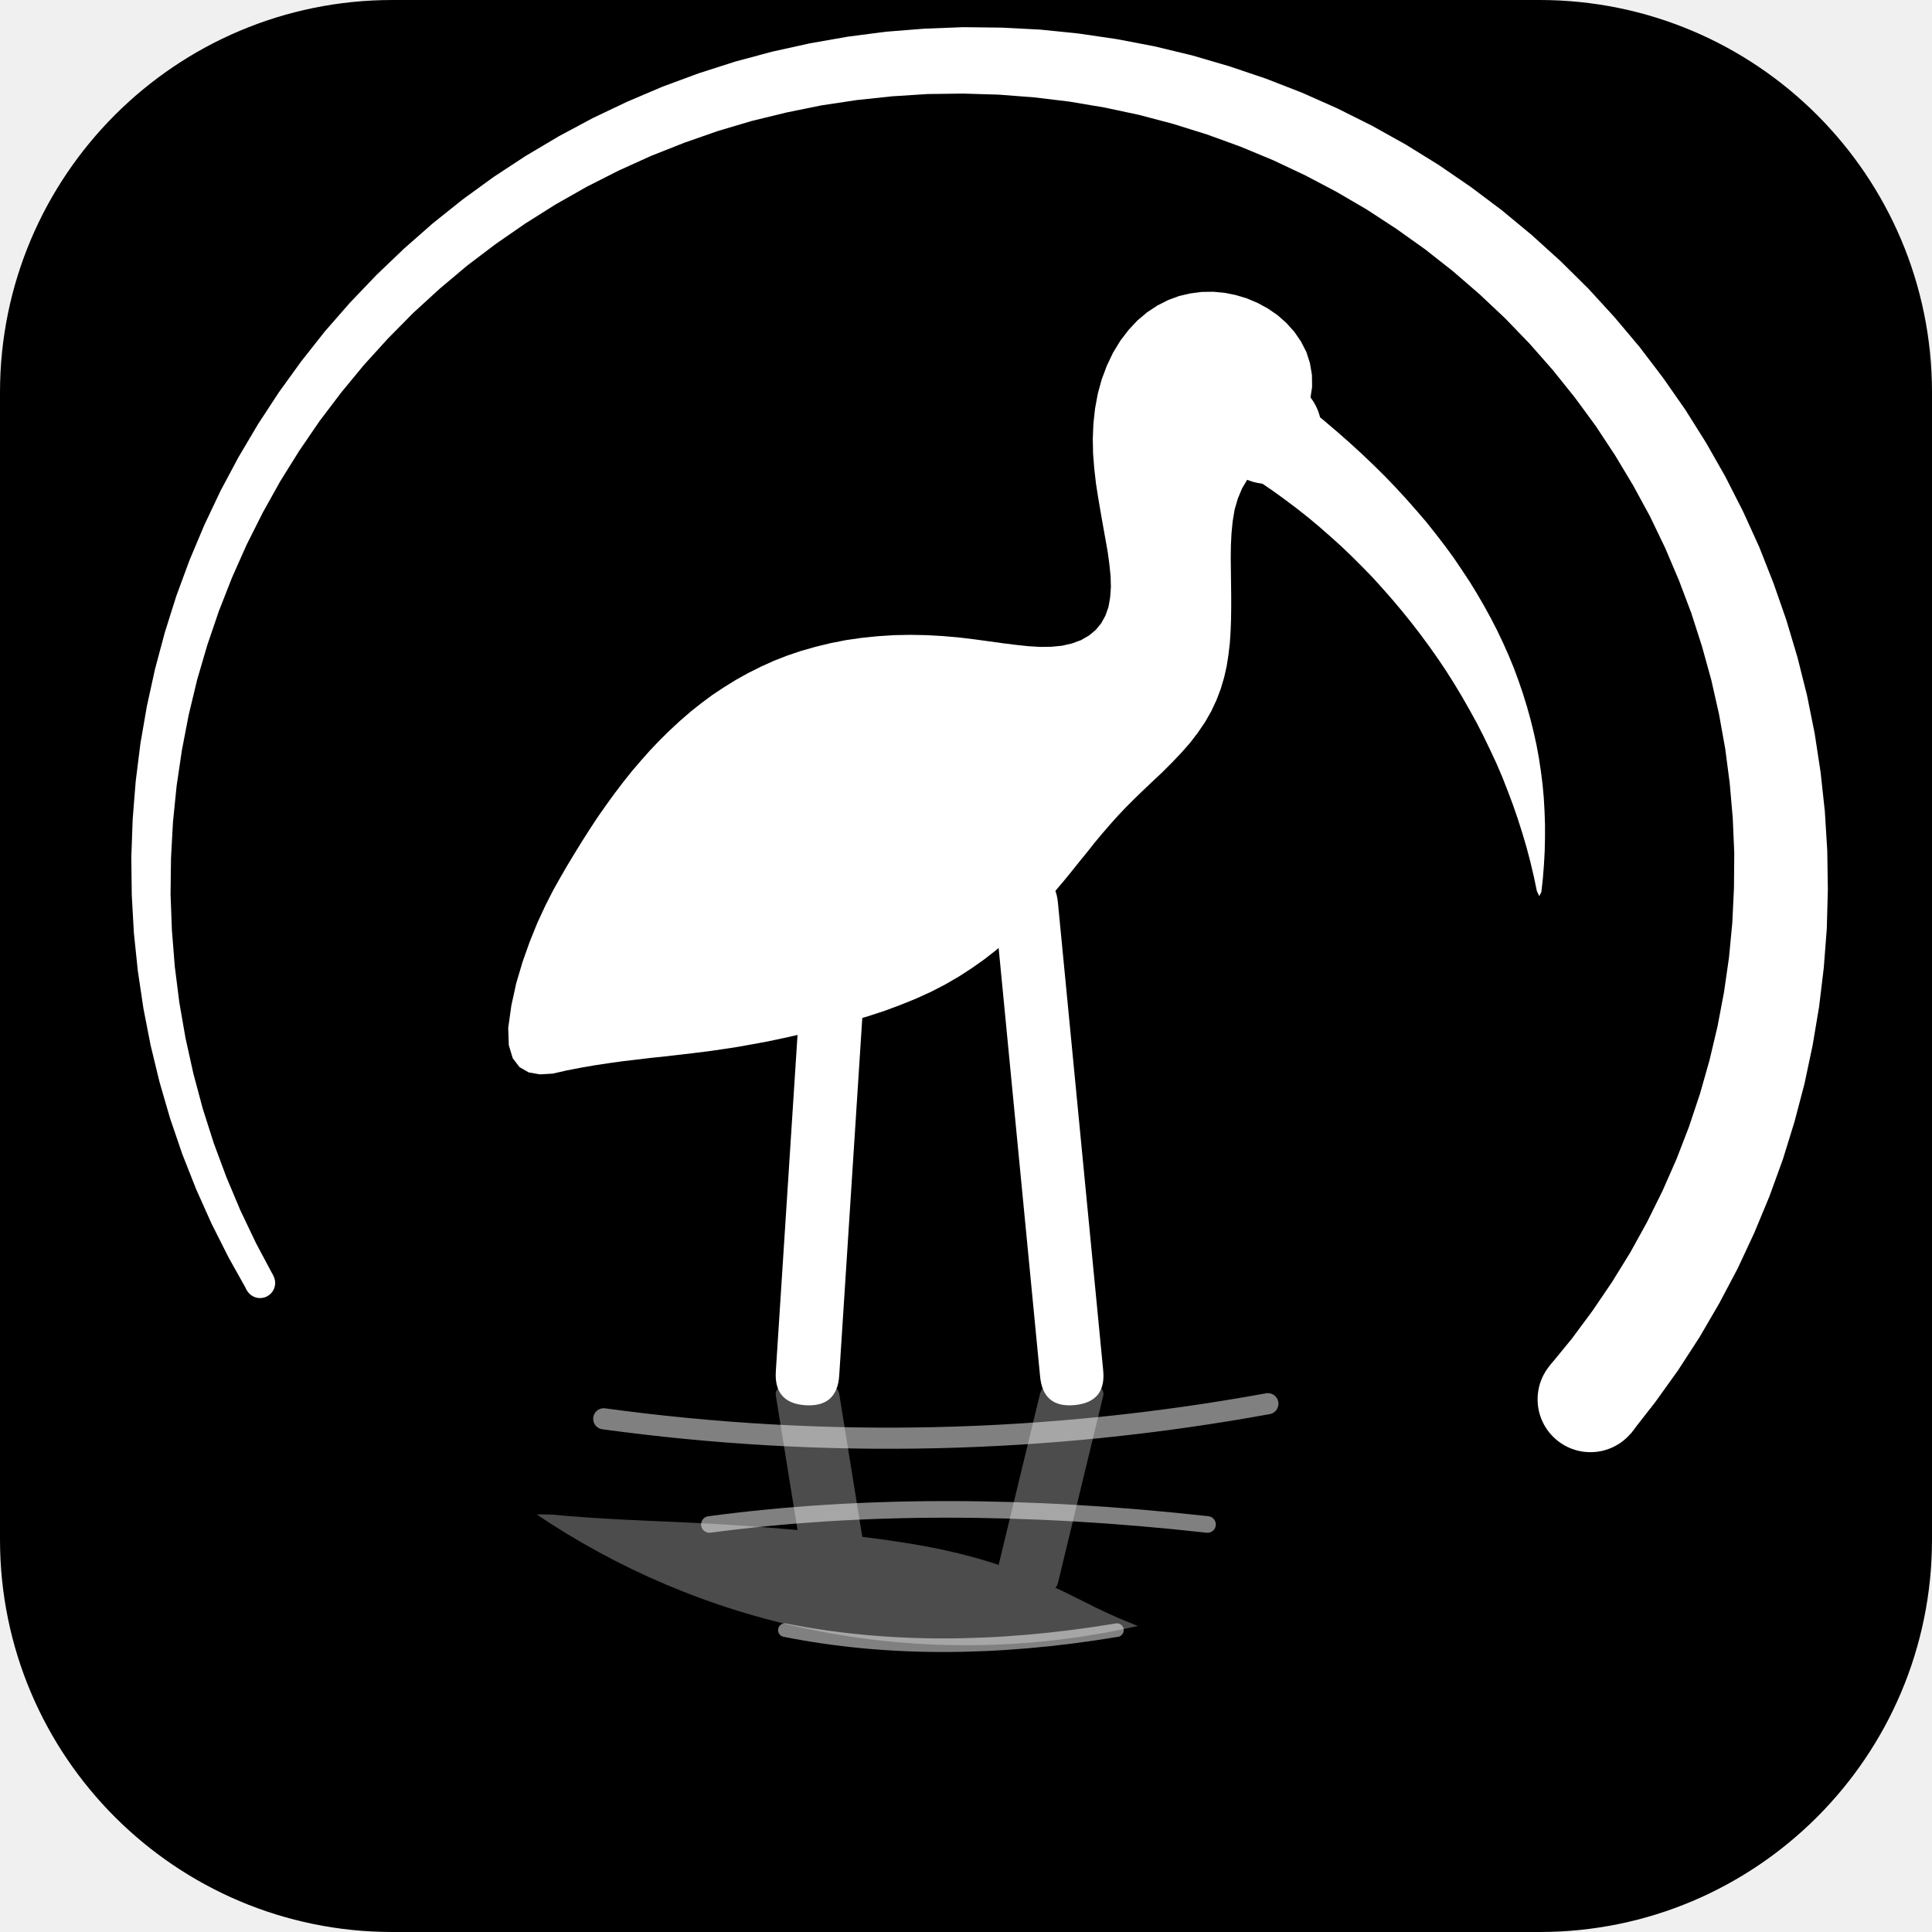
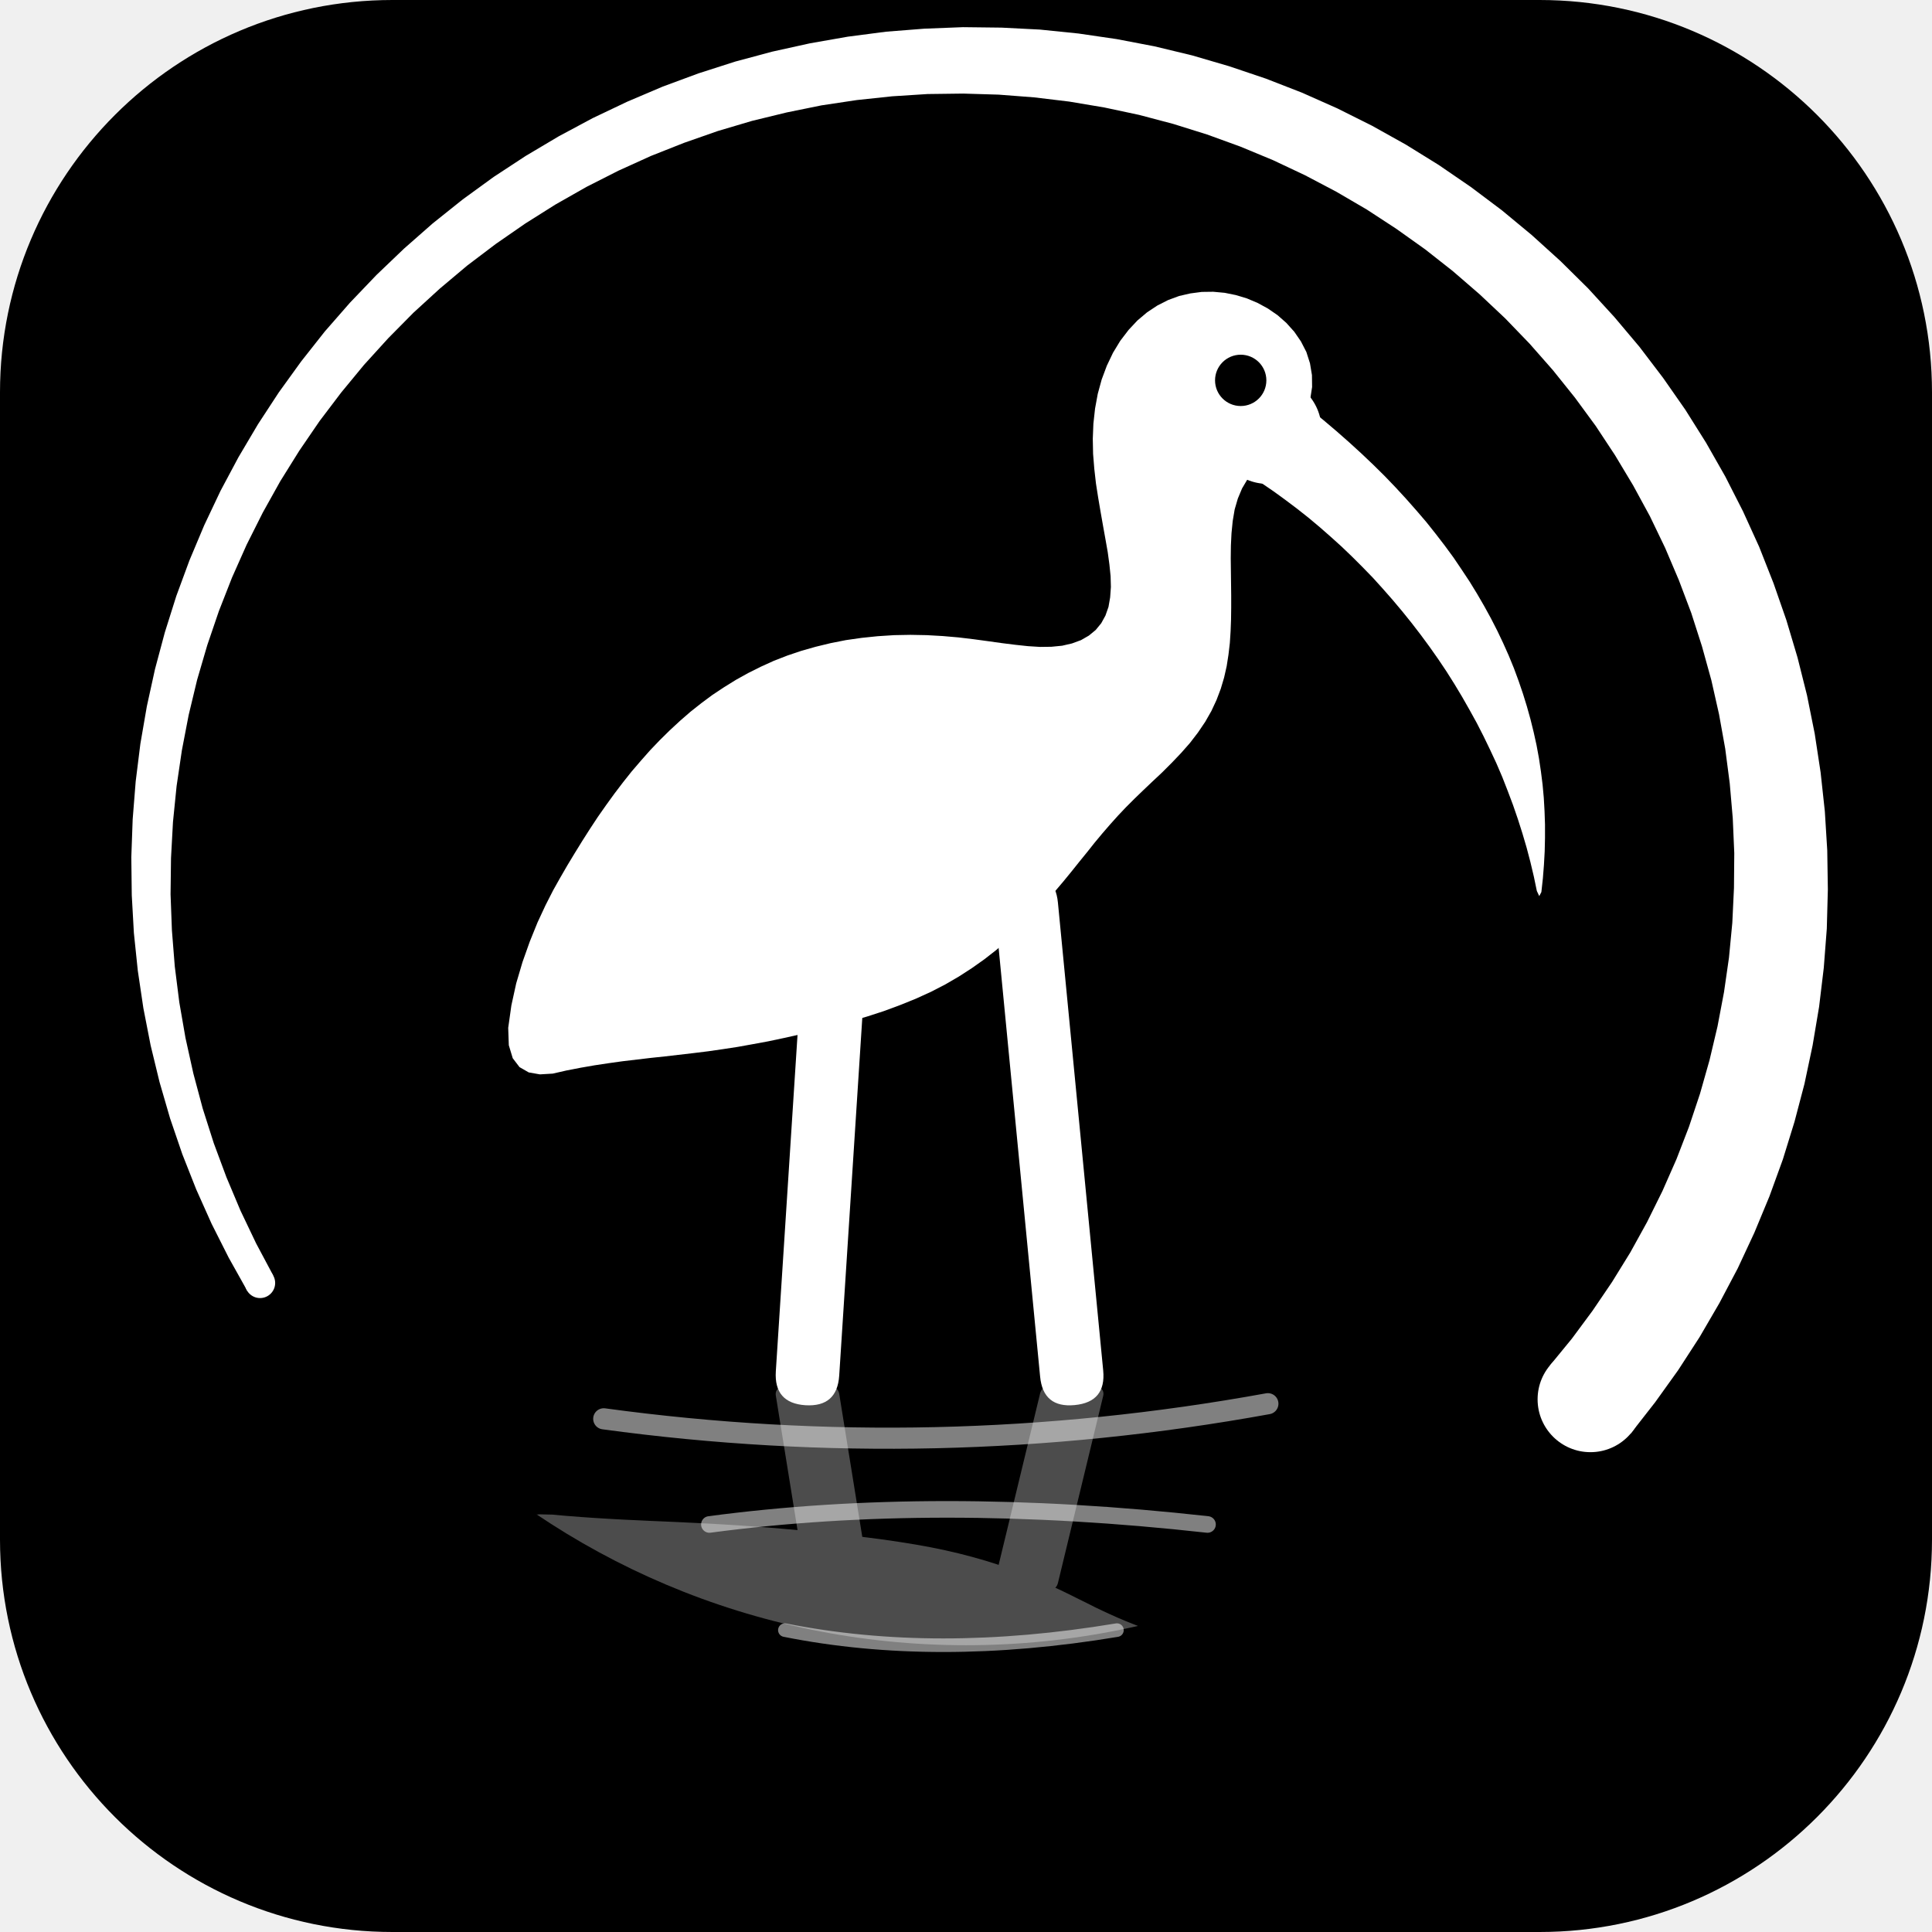
<svg xmlns="http://www.w3.org/2000/svg" viewBox="0 0 128 128">
  <rect width="128" height="128" rx="26" fill="#000000" />
  <defs>
    <clipPath id="wbk1">
      <circle cx="64" cy="58" r="51" />
    </clipPath>
    <clipPath id="rfk1">
      <path d="M0 92H128V128H0Z" />
    </clipPath>
  </defs>
  <path d="M16.37 85.50 L15.15 83.32 L14.02 81.08 L13.00 78.80 L12.08 76.47 L11.27 74.10 L10.57 71.69 L9.98 69.26 L9.50 66.80 L9.13 64.31 L8.87 61.81 L8.73 59.31 L8.70 56.79 L8.79 54.28 L8.99 51.77 L9.30 49.28 L9.73 46.79 L10.27 44.33 L10.92 41.90 L11.68 39.49 L12.55 37.13 L13.53 34.80 L14.61 32.52 L15.80 30.29 L17.09 28.11 L18.47 26.00 L19.95 23.95 L21.52 21.96 L23.19 20.05 L24.94 18.22 L26.77 16.47 L28.67 14.80 L30.66 13.21 L32.71 11.72 L34.83 10.33 L37.02 9.03 L39.26 7.83 L41.55 6.74 L43.90 5.74 L46.28 4.86 L48.71 4.08 L51.17 3.42 L53.66 2.87 L56.17 2.43 L58.70 2.10 L61.24 1.90 L63.80 1.80 L66.35 1.83 L68.90 1.96 L71.45 2.22 L73.98 2.59 L76.49 3.07 L78.98 3.67 L81.44 4.39 L83.87 5.21 L86.26 6.14 L88.60 7.18 L90.90 8.33 L93.14 9.58 L95.32 10.93 L97.45 12.39 L99.50 13.93 L101.48 15.57 L103.39 17.30 L105.22 19.11 L106.96 21.01 L108.62 22.98 L110.18 25.03 L111.66 27.15 L113.03 29.33 L114.31 31.58 L115.48 33.88 L116.55 36.23 L117.50 38.64 L118.35 41.08 L119.09 43.56 L119.72 46.07 L120.23 48.61 L120.62 51.17 L120.90 53.75 L121.06 56.34 L121.10 58.93 L121.03 61.53 L120.83 64.12 L120.52 66.70 L120.09 69.26 L119.55 71.81 L118.89 74.32 L118.12 76.81 L117.23 79.26 L116.23 81.67 L115.13 84.03 L113.91 86.34 L112.60 88.59 L111.18 90.78 L109.66 92.90 L108.05 94.96 L102.69 90.46 L104.14 88.69 L105.51 86.84 L106.80 84.94 L108.01 82.98 L109.12 80.97 L110.14 78.91 L111.07 76.80 L111.90 74.65 L112.63 72.46 L113.26 70.24 L113.79 68.00 L114.22 65.73 L114.55 63.44 L114.77 61.14 L114.88 58.83 L114.90 56.52 L114.80 54.21 L114.60 51.90 L114.30 49.60 L113.89 47.32 L113.38 45.06 L112.76 42.82 L112.05 40.61 L111.23 38.44 L110.32 36.30 L109.31 34.20 L108.20 32.16 L107.00 30.16 L105.72 28.22 L104.34 26.34 L102.88 24.52 L101.34 22.77 L99.72 21.09 L98.02 19.49 L96.25 17.96 L94.42 16.52 L92.51 15.16 L90.55 13.88 L88.53 12.70 L86.46 11.61 L84.34 10.61 L82.17 9.71 L79.97 8.91 L77.73 8.21 L75.46 7.61 L73.16 7.12 L70.84 6.73 L68.51 6.45 L66.16 6.27 L63.81 6.20 L61.46 6.23 L59.11 6.38 L56.76 6.63 L54.43 6.98 L52.12 7.45 L49.82 8.01 L47.56 8.68 L45.33 9.46 L43.13 10.33 L40.97 11.31 L38.86 12.38 L36.80 13.55 L34.80 14.81 L32.85 16.16 L30.96 17.59 L29.14 19.12 L27.39 20.72 L25.72 22.41 L24.12 24.17 L22.61 26.00 L21.17 27.90 L19.83 29.86 L18.57 31.88 L17.41 33.96 L16.34 36.09 L15.37 38.27 L14.50 40.49 L13.73 42.75 L13.06 45.04 L12.50 47.37 L12.05 49.71 L11.70 52.08 L11.46 54.46 L11.33 56.85 L11.30 59.25 L11.39 61.64 L11.58 64.03 L11.88 66.41 L12.29 68.77 L12.81 71.12 L13.43 73.44 L14.16 75.73 L15.00 77.99 L15.93 80.20 L16.97 82.38 L18.10 84.50Z" fill="#ffffff" fill-opacity="1" />
  <circle cx="17.23" cy="85.00" r="1.00" fill="#ffffff" fill-opacity="1" />
  <circle cx="105.37" cy="92.71" r="3.50" fill="#ffffff" fill-opacity="1" />
  <g clip-path="url(#wbk1)">
    <g clip-path="url(#rfk1)" opacity="0.3">
      <g transform="translate(0 128.8) scale(1 -.4)">
        <g>
          <path d="M33.88 66.61 L34.20 65.15 L34.62 63.73 L35.10 62.38 L35.61 61.12 L36.14 59.98 L36.65 58.98 L37.11 58.16 L37.59 57.33 L38.08 56.52 L38.58 55.71 L39.09 54.91 L39.61 54.12 L40.15 53.35 L40.70 52.59 L41.27 51.84 L41.85 51.11 L42.46 50.40 L43.07 49.71 L43.71 49.04 L44.37 48.39 L45.05 47.76 L45.74 47.16 L46.46 46.59 L47.20 46.04 L47.97 45.53 L48.76 45.04 L49.57 44.59 L50.41 44.17 L51.27 43.78 L52.17 43.43 L53.09 43.12 L54.04 42.85 L55.03 42.61 L56.04 42.41 L57.09 42.26 L58.15 42.15 L59.24 42.08 L60.32 42.06 L61.40 42.08 L62.46 42.14 L63.50 42.23 L64.50 42.35 L65.46 42.48 L66.39 42.61 L67.27 42.72 L68.11 42.81 L68.91 42.86 L69.66 42.85 L70.37 42.78 L71.02 42.63 L71.62 42.41 L72.14 42.11 L72.59 41.74 L72.96 41.29 L73.24 40.78 L73.44 40.21 L73.55 39.58 L73.60 38.89 L73.58 38.17 L73.50 37.39 L73.39 36.58 L73.24 35.73 L73.08 34.84 L72.92 33.93 L72.76 32.99 L72.61 32.03 L72.50 31.06 L72.42 30.07 L72.40 29.07 L72.44 28.07 L72.55 27.07 L72.73 26.09 L72.99 25.14 L73.33 24.23 L73.74 23.37 L74.22 22.58 L74.77 21.86 L75.36 21.23 L76.00 20.69 L76.68 20.24 L77.39 19.88 L78.12 19.61 L78.86 19.44 L79.62 19.34 L80.38 19.33 L81.14 19.40 L81.88 19.55 L82.61 19.77 L83.32 20.07 L84.00 20.44 L84.64 20.88 L85.22 21.39 L85.75 21.98 L86.19 22.62 L86.55 23.32 L86.79 24.07 L86.92 24.85 L86.93 25.64 L86.81 26.42 L86.58 27.17 L86.23 27.88 L85.79 28.53 L85.28 29.12 L84.72 29.67 L84.16 30.18 L83.61 30.69 L83.10 31.20 L82.65 31.75 L82.29 32.36 L82.01 33.03 L81.80 33.75 L81.67 34.52 L81.59 35.33 L81.55 36.15 L81.54 36.99 L81.55 37.81 L81.56 38.63 L81.57 39.44 L81.57 40.25 L81.56 41.04 L81.53 41.83 L81.48 42.60 L81.39 43.37 L81.27 44.14 L81.10 44.89 L80.88 45.63 L80.60 46.37 L80.26 47.10 L79.85 47.82 L79.37 48.53 L78.84 49.22 L78.25 49.89 L77.63 50.54 L77.00 51.17 L76.36 51.77 L75.75 52.35 L75.16 52.92 L74.59 53.49 L74.06 54.05 L73.54 54.63 L73.03 55.22 L72.53 55.82 L72.03 56.45 L71.51 57.09 L70.99 57.74 L70.45 58.40 L69.89 59.06 L69.30 59.73 L68.70 60.39 L68.07 61.05 L67.40 61.70 L66.71 62.34 L65.98 62.96 L65.21 63.56 L64.39 64.14 L63.54 64.69 L62.63 65.22 L61.68 65.71 L60.67 66.17 L59.63 66.59 L58.55 66.99 L57.44 67.35 L56.32 67.68 L55.20 67.99 L54.10 68.27 L53.01 68.53 L51.94 68.77 L50.90 68.99 L49.87 69.18 L48.87 69.36 L47.89 69.51 L46.92 69.65 L45.95 69.77 L45.00 69.88 L44.05 69.99 L43.11 70.09 L42.18 70.20 L41.25 70.31 L40.32 70.44 L39.39 70.58 L38.47 70.74 L37.54 70.92 L36.62 71.13 L35.77 71.18 L35.03 71.05 L34.42 70.70 L33.97 70.11 L33.71 69.25 L33.67 68.10Z" fill="#ffffff" fill-opacity="1" />
          <path d="M83.65 27.23 L84.96 25.70 L85.89 26.41 L86.80 27.12 L87.69 27.84 L88.55 28.57 L89.38 29.30 L90.19 30.04 L90.97 30.78 L91.73 31.53 L92.46 32.29 L93.16 33.05 L93.84 33.82 L94.50 34.59 L95.12 35.37 L95.72 36.15 L96.30 36.94 L96.84 37.74 L97.37 38.54 L97.86 39.34 L98.33 40.15 L98.78 40.97 L99.20 41.79 L99.59 42.61 L99.96 43.44 L100.30 44.27 L100.61 45.11 L100.90 45.96 L101.16 46.80 L101.40 47.66 L101.61 48.51 L101.80 49.37 L101.96 50.24 L102.09 51.11 L102.20 51.98 L102.28 52.86 L102.33 53.74 L102.36 54.62 L102.36 55.51 L102.34 56.40 L102.29 57.30 L102.22 58.19 L102.12 59.10 L101.98 59.37 L101.82 59.03 L101.62 58.07 L101.39 57.10 L101.14 56.15 L100.86 55.20 L100.56 54.26 L100.24 53.33 L99.89 52.40 L99.53 51.48 L99.14 50.57 L98.72 49.67 L98.29 48.78 L97.84 47.90 L97.36 47.03 L96.87 46.17 L96.36 45.32 L95.83 44.48 L95.28 43.66 L94.71 42.85 L94.12 42.05 L93.52 41.27 L92.90 40.50 L92.27 39.75 L91.62 39.01 L90.96 38.28 L90.28 37.58 L89.59 36.89 L88.88 36.21 L88.16 35.56 L87.43 34.92 L86.69 34.30 L85.93 33.70 L85.16 33.12 L84.39 32.56 L83.60 32.02 L82.80 31.50 L82.94 29.17Z" fill="#ffffff" fill-opacity="1" />
          <circle cx="84.00" cy="28.50" r="3.56" fill="#ffffff" fill-opacity="1" />
          <path d="M57.60,60.14 L55.60,91.14 Q55.46,93.23 53.36,93.10 L53.36,93.10 Q51.27,92.96 51.40,90.86 L53.40,59.86 Q53.54,57.77 55.64,57.90 L55.64,57.90 Q57.73,58.04 57.60,60.14Z" fill="#ffffff" fill-opacity="1" />
          <path d="M70.09,59.80 L73.09,90.80 Q73.29,92.89 71.20,93.09 L71.20,93.09 Q69.11,93.29 68.91,91.20 L65.91,60.20 Q65.71,58.11 67.80,57.91 L67.80,57.91 Q69.89,57.71 70.09,59.80Z" fill="#ffffff" fill-opacity="1" />
        </g>
      </g>
    </g>
  </g>
  <g>
    <path d="M33.88 66.61 L34.20 65.15 L34.62 63.73 L35.10 62.38 L35.61 61.12 L36.14 59.98 L36.65 58.98 L37.11 58.16 L37.59 57.33 L38.08 56.52 L38.58 55.71 L39.09 54.91 L39.61 54.12 L40.15 53.35 L40.70 52.59 L41.27 51.84 L41.85 51.11 L42.46 50.40 L43.07 49.71 L43.71 49.04 L44.37 48.39 L45.05 47.76 L45.74 47.16 L46.46 46.59 L47.20 46.04 L47.97 45.53 L48.76 45.04 L49.57 44.59 L50.41 44.17 L51.27 43.78 L52.17 43.43 L53.09 43.12 L54.04 42.85 L55.03 42.61 L56.04 42.41 L57.09 42.26 L58.15 42.15 L59.24 42.08 L60.32 42.06 L61.40 42.08 L62.46 42.14 L63.50 42.23 L64.50 42.35 L65.46 42.48 L66.39 42.61 L67.27 42.72 L68.11 42.81 L68.91 42.86 L69.66 42.85 L70.37 42.78 L71.02 42.63 L71.62 42.41 L72.14 42.11 L72.59 41.74 L72.96 41.29 L73.24 40.78 L73.44 40.21 L73.55 39.58 L73.60 38.89 L73.58 38.17 L73.50 37.39 L73.39 36.58 L73.24 35.73 L73.08 34.84 L72.92 33.93 L72.76 32.99 L72.61 32.03 L72.50 31.06 L72.42 30.07 L72.40 29.07 L72.44 28.07 L72.55 27.07 L72.73 26.09 L72.99 25.14 L73.33 24.23 L73.74 23.37 L74.22 22.58 L74.77 21.86 L75.36 21.23 L76.00 20.69 L76.68 20.24 L77.39 19.88 L78.12 19.61 L78.86 19.44 L79.62 19.34 L80.38 19.33 L81.14 19.40 L81.88 19.55 L82.61 19.77 L83.32 20.07 L84.00 20.44 L84.64 20.88 L85.22 21.39 L85.75 21.98 L86.19 22.62 L86.55 23.32 L86.79 24.07 L86.92 24.85 L86.93 25.64 L86.81 26.42 L86.58 27.17 L86.23 27.88 L85.79 28.53 L85.28 29.12 L84.72 29.67 L84.16 30.18 L83.61 30.69 L83.10 31.20 L82.65 31.75 L82.29 32.36 L82.01 33.03 L81.80 33.75 L81.67 34.52 L81.59 35.33 L81.55 36.15 L81.54 36.99 L81.55 37.81 L81.56 38.63 L81.57 39.44 L81.57 40.25 L81.56 41.04 L81.53 41.83 L81.48 42.60 L81.39 43.37 L81.27 44.14 L81.10 44.89 L80.88 45.63 L80.60 46.37 L80.26 47.10 L79.85 47.82 L79.37 48.53 L78.84 49.22 L78.25 49.89 L77.63 50.54 L77.00 51.17 L76.36 51.77 L75.75 52.35 L75.16 52.92 L74.59 53.49 L74.06 54.05 L73.54 54.63 L73.03 55.22 L72.53 55.82 L72.03 56.45 L71.51 57.09 L70.99 57.74 L70.45 58.40 L69.89 59.06 L69.30 59.73 L68.70 60.39 L68.07 61.05 L67.40 61.70 L66.71 62.34 L65.98 62.96 L65.21 63.56 L64.39 64.14 L63.54 64.69 L62.63 65.22 L61.68 65.71 L60.67 66.17 L59.63 66.59 L58.55 66.99 L57.44 67.35 L56.32 67.68 L55.20 67.99 L54.10 68.27 L53.01 68.53 L51.94 68.77 L50.90 68.99 L49.87 69.18 L48.87 69.36 L47.89 69.51 L46.92 69.65 L45.95 69.77 L45.00 69.88 L44.05 69.99 L43.11 70.09 L42.18 70.20 L41.25 70.31 L40.32 70.44 L39.39 70.58 L38.47 70.74 L37.54 70.92 L36.62 71.13 L35.77 71.18 L35.03 71.05 L34.42 70.70 L33.97 70.11 L33.71 69.25 L33.67 68.10Z" fill="#ffffff" fill-opacity="1" />
    <path d="M83.65 27.23 L84.96 25.70 L85.89 26.41 L86.80 27.12 L87.69 27.84 L88.55 28.57 L89.38 29.30 L90.19 30.04 L90.97 30.78 L91.73 31.53 L92.46 32.29 L93.16 33.05 L93.84 33.82 L94.50 34.59 L95.12 35.37 L95.72 36.15 L96.30 36.94 L96.84 37.74 L97.37 38.54 L97.86 39.34 L98.33 40.15 L98.78 40.97 L99.20 41.79 L99.59 42.61 L99.96 43.44 L100.30 44.27 L100.61 45.11 L100.90 45.96 L101.16 46.80 L101.40 47.66 L101.61 48.51 L101.80 49.37 L101.96 50.24 L102.09 51.11 L102.20 51.98 L102.28 52.86 L102.33 53.74 L102.36 54.62 L102.36 55.51 L102.34 56.40 L102.29 57.30 L102.22 58.19 L102.12 59.10 L101.98 59.37 L101.82 59.03 L101.62 58.07 L101.39 57.10 L101.14 56.15 L100.86 55.20 L100.56 54.26 L100.24 53.33 L99.89 52.40 L99.53 51.48 L99.14 50.57 L98.72 49.67 L98.29 48.78 L97.84 47.90 L97.36 47.03 L96.87 46.17 L96.36 45.32 L95.83 44.48 L95.28 43.66 L94.71 42.85 L94.12 42.05 L93.52 41.27 L92.90 40.50 L92.27 39.75 L91.62 39.01 L90.96 38.28 L90.28 37.58 L89.59 36.89 L88.88 36.21 L88.16 35.56 L87.43 34.92 L86.69 34.30 L85.93 33.70 L85.16 33.12 L84.39 32.56 L83.60 32.02 L82.80 31.50 L82.94 29.17Z" fill="#ffffff" fill-opacity="1" />
    <circle cx="84.00" cy="28.50" r="3.56" fill="#ffffff" fill-opacity="1" />
    <path d="M57.60,60.14 L55.60,91.14 Q55.46,93.23 53.36,93.10 L53.36,93.10 Q51.27,92.96 51.40,90.86 L53.40,59.86 Q53.54,57.77 55.64,57.90 L55.64,57.90 Q57.73,58.04 57.60,60.14Z" fill="#ffffff" fill-opacity="1" />
    <path d="M70.09,59.80 L73.09,90.80 Q73.29,92.89 71.20,93.09 L71.20,93.09 Q69.11,93.29 68.91,91.20 L65.91,60.20 Q65.71,58.11 67.80,57.91 L67.80,57.91 Q69.89,57.71 70.09,59.80Z" fill="#ffffff" fill-opacity="1" />
  </g>
+   <g>
+     <circle cx="82.20" cy="25.20" r="1.70" fill="#000000" fill-opacity="1" />
+   </g>
  <path d="M40 96 Q62 99 84 95" transform="translate(0 -2)" fill="none" stroke="#ffffff" stroke-width="1.4" stroke-linecap="round" opacity="0.5" />
  <path d="M47 103 Q62 101 80 103" transform="translate(0 -2)" fill="none" stroke="#ffffff" stroke-width="1.1" stroke-linecap="round" opacity="0.5" />
  <path d="M52 110 Q62 112 74 110" transform="translate(0 -2)" fill="none" stroke="#ffffff" stroke-width="0.9" stroke-linecap="round" opacity="0.5" />
</svg>
